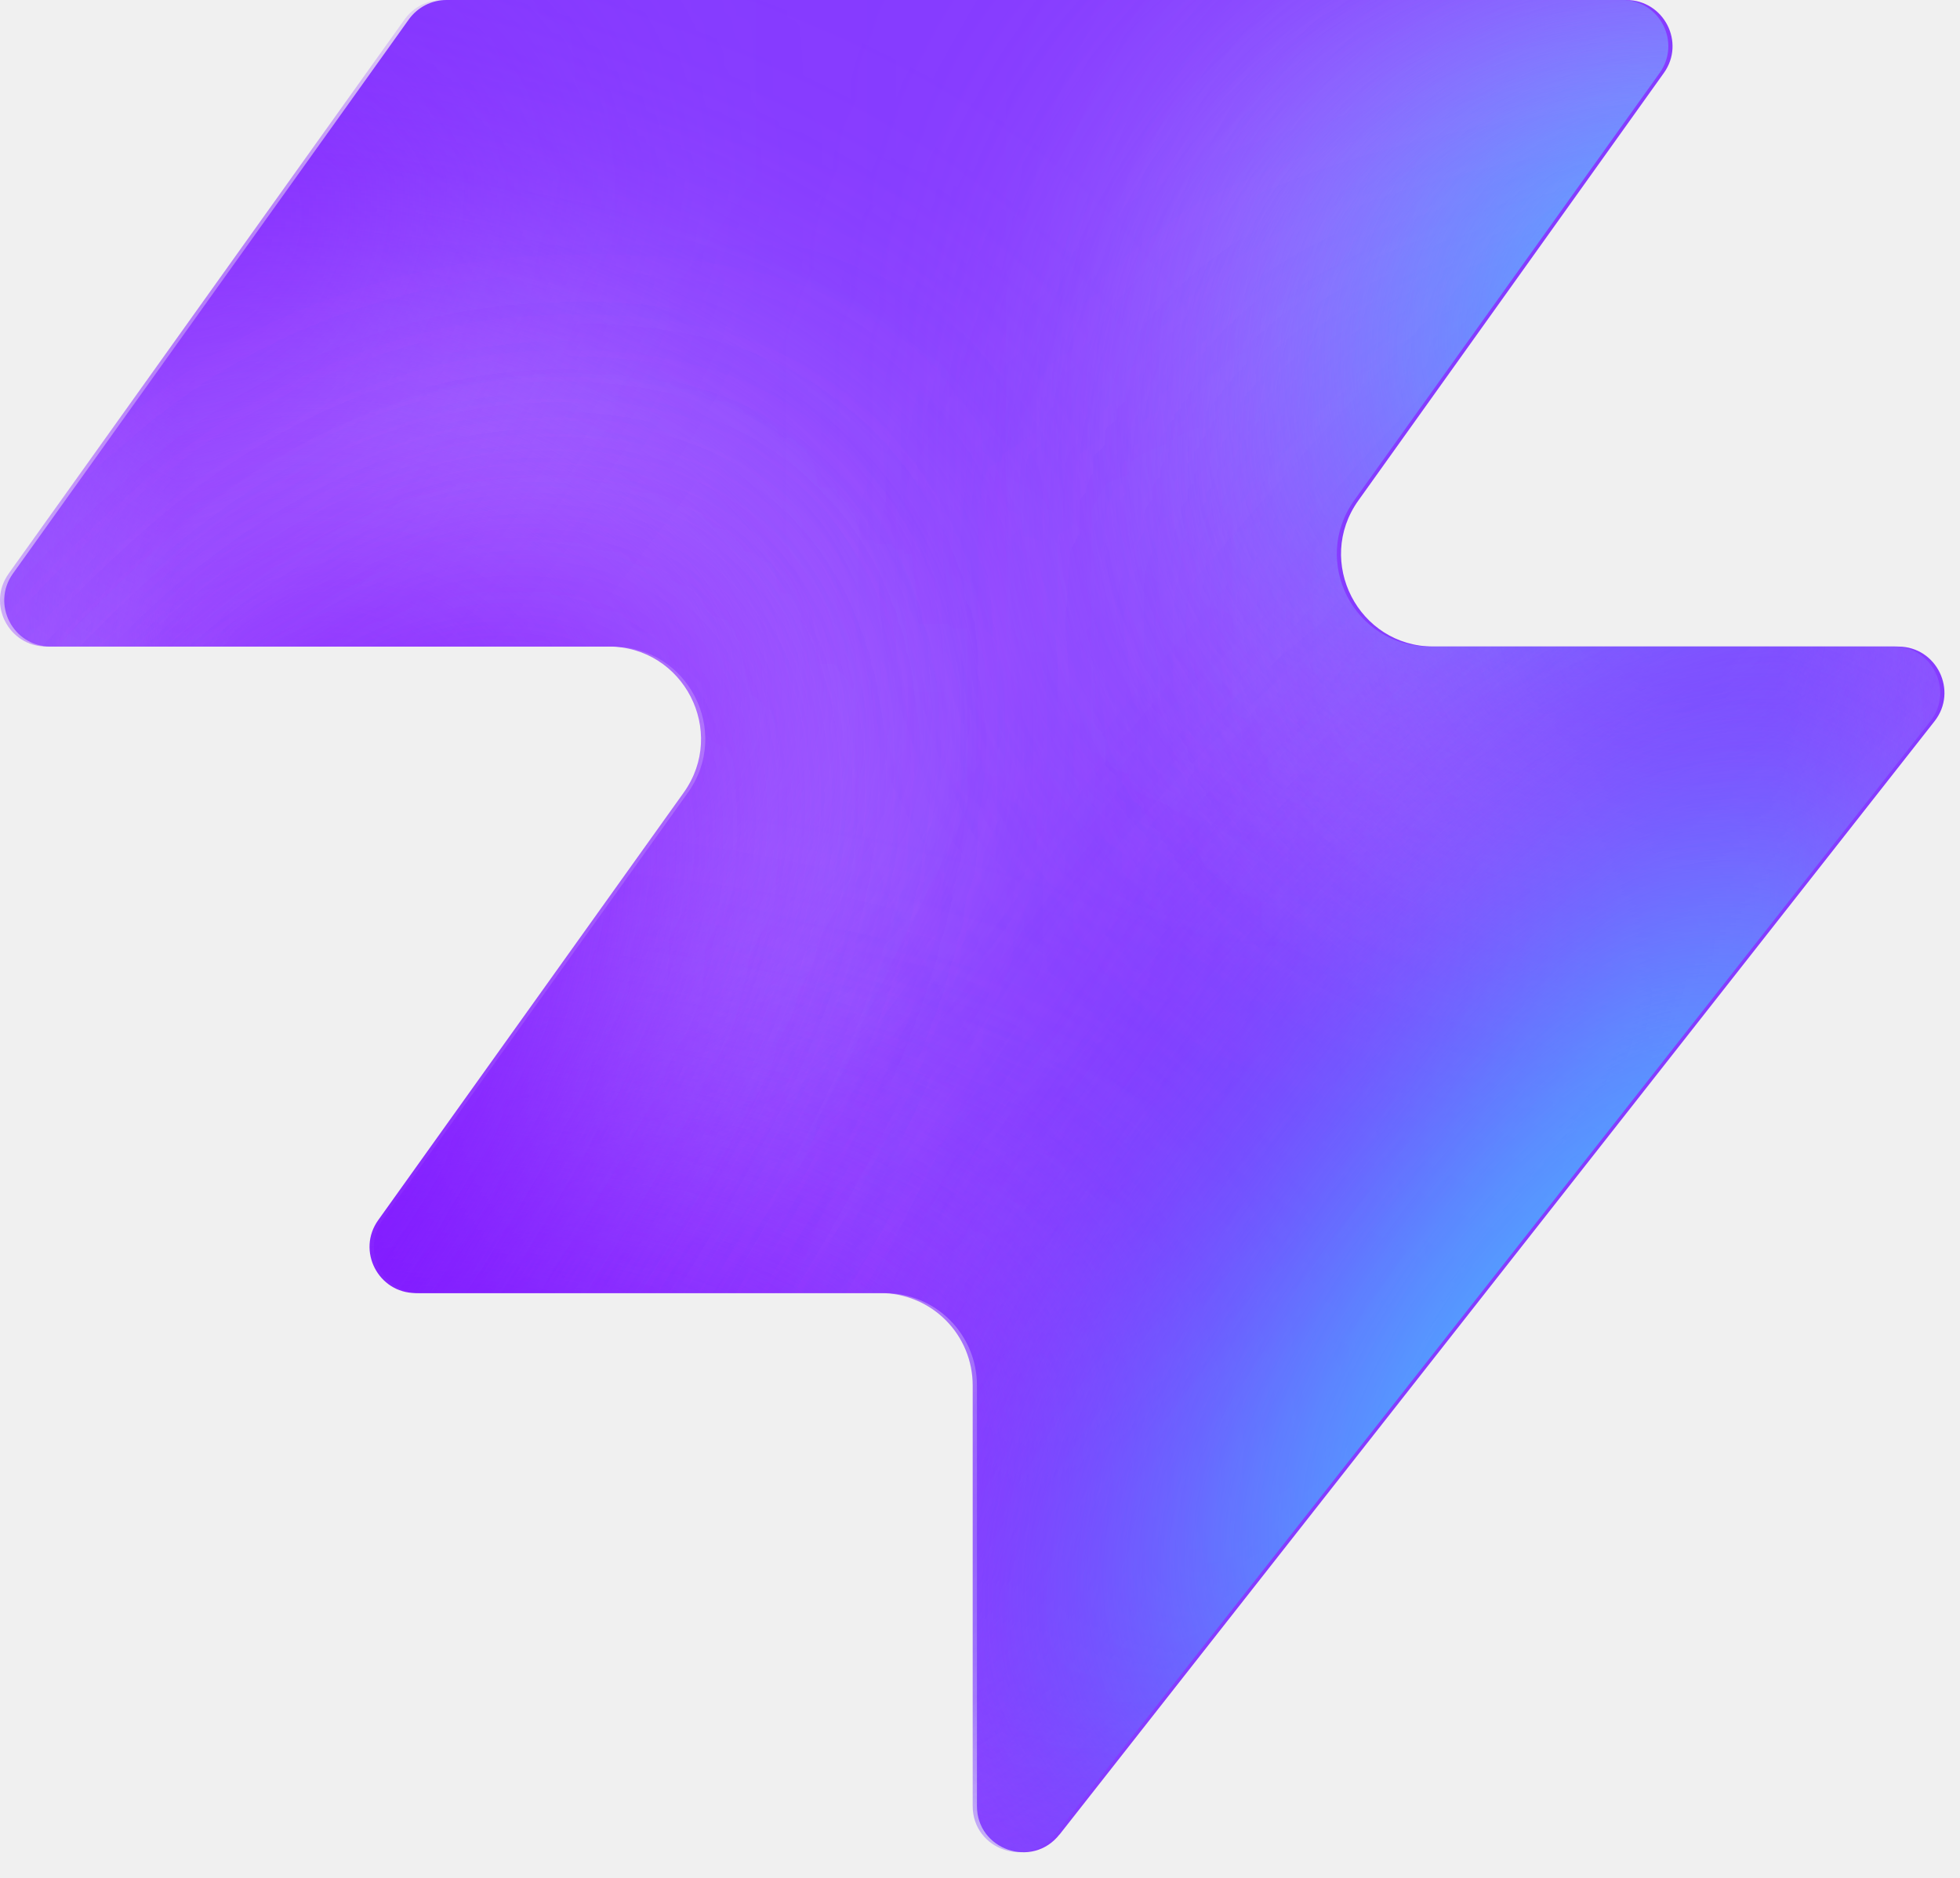
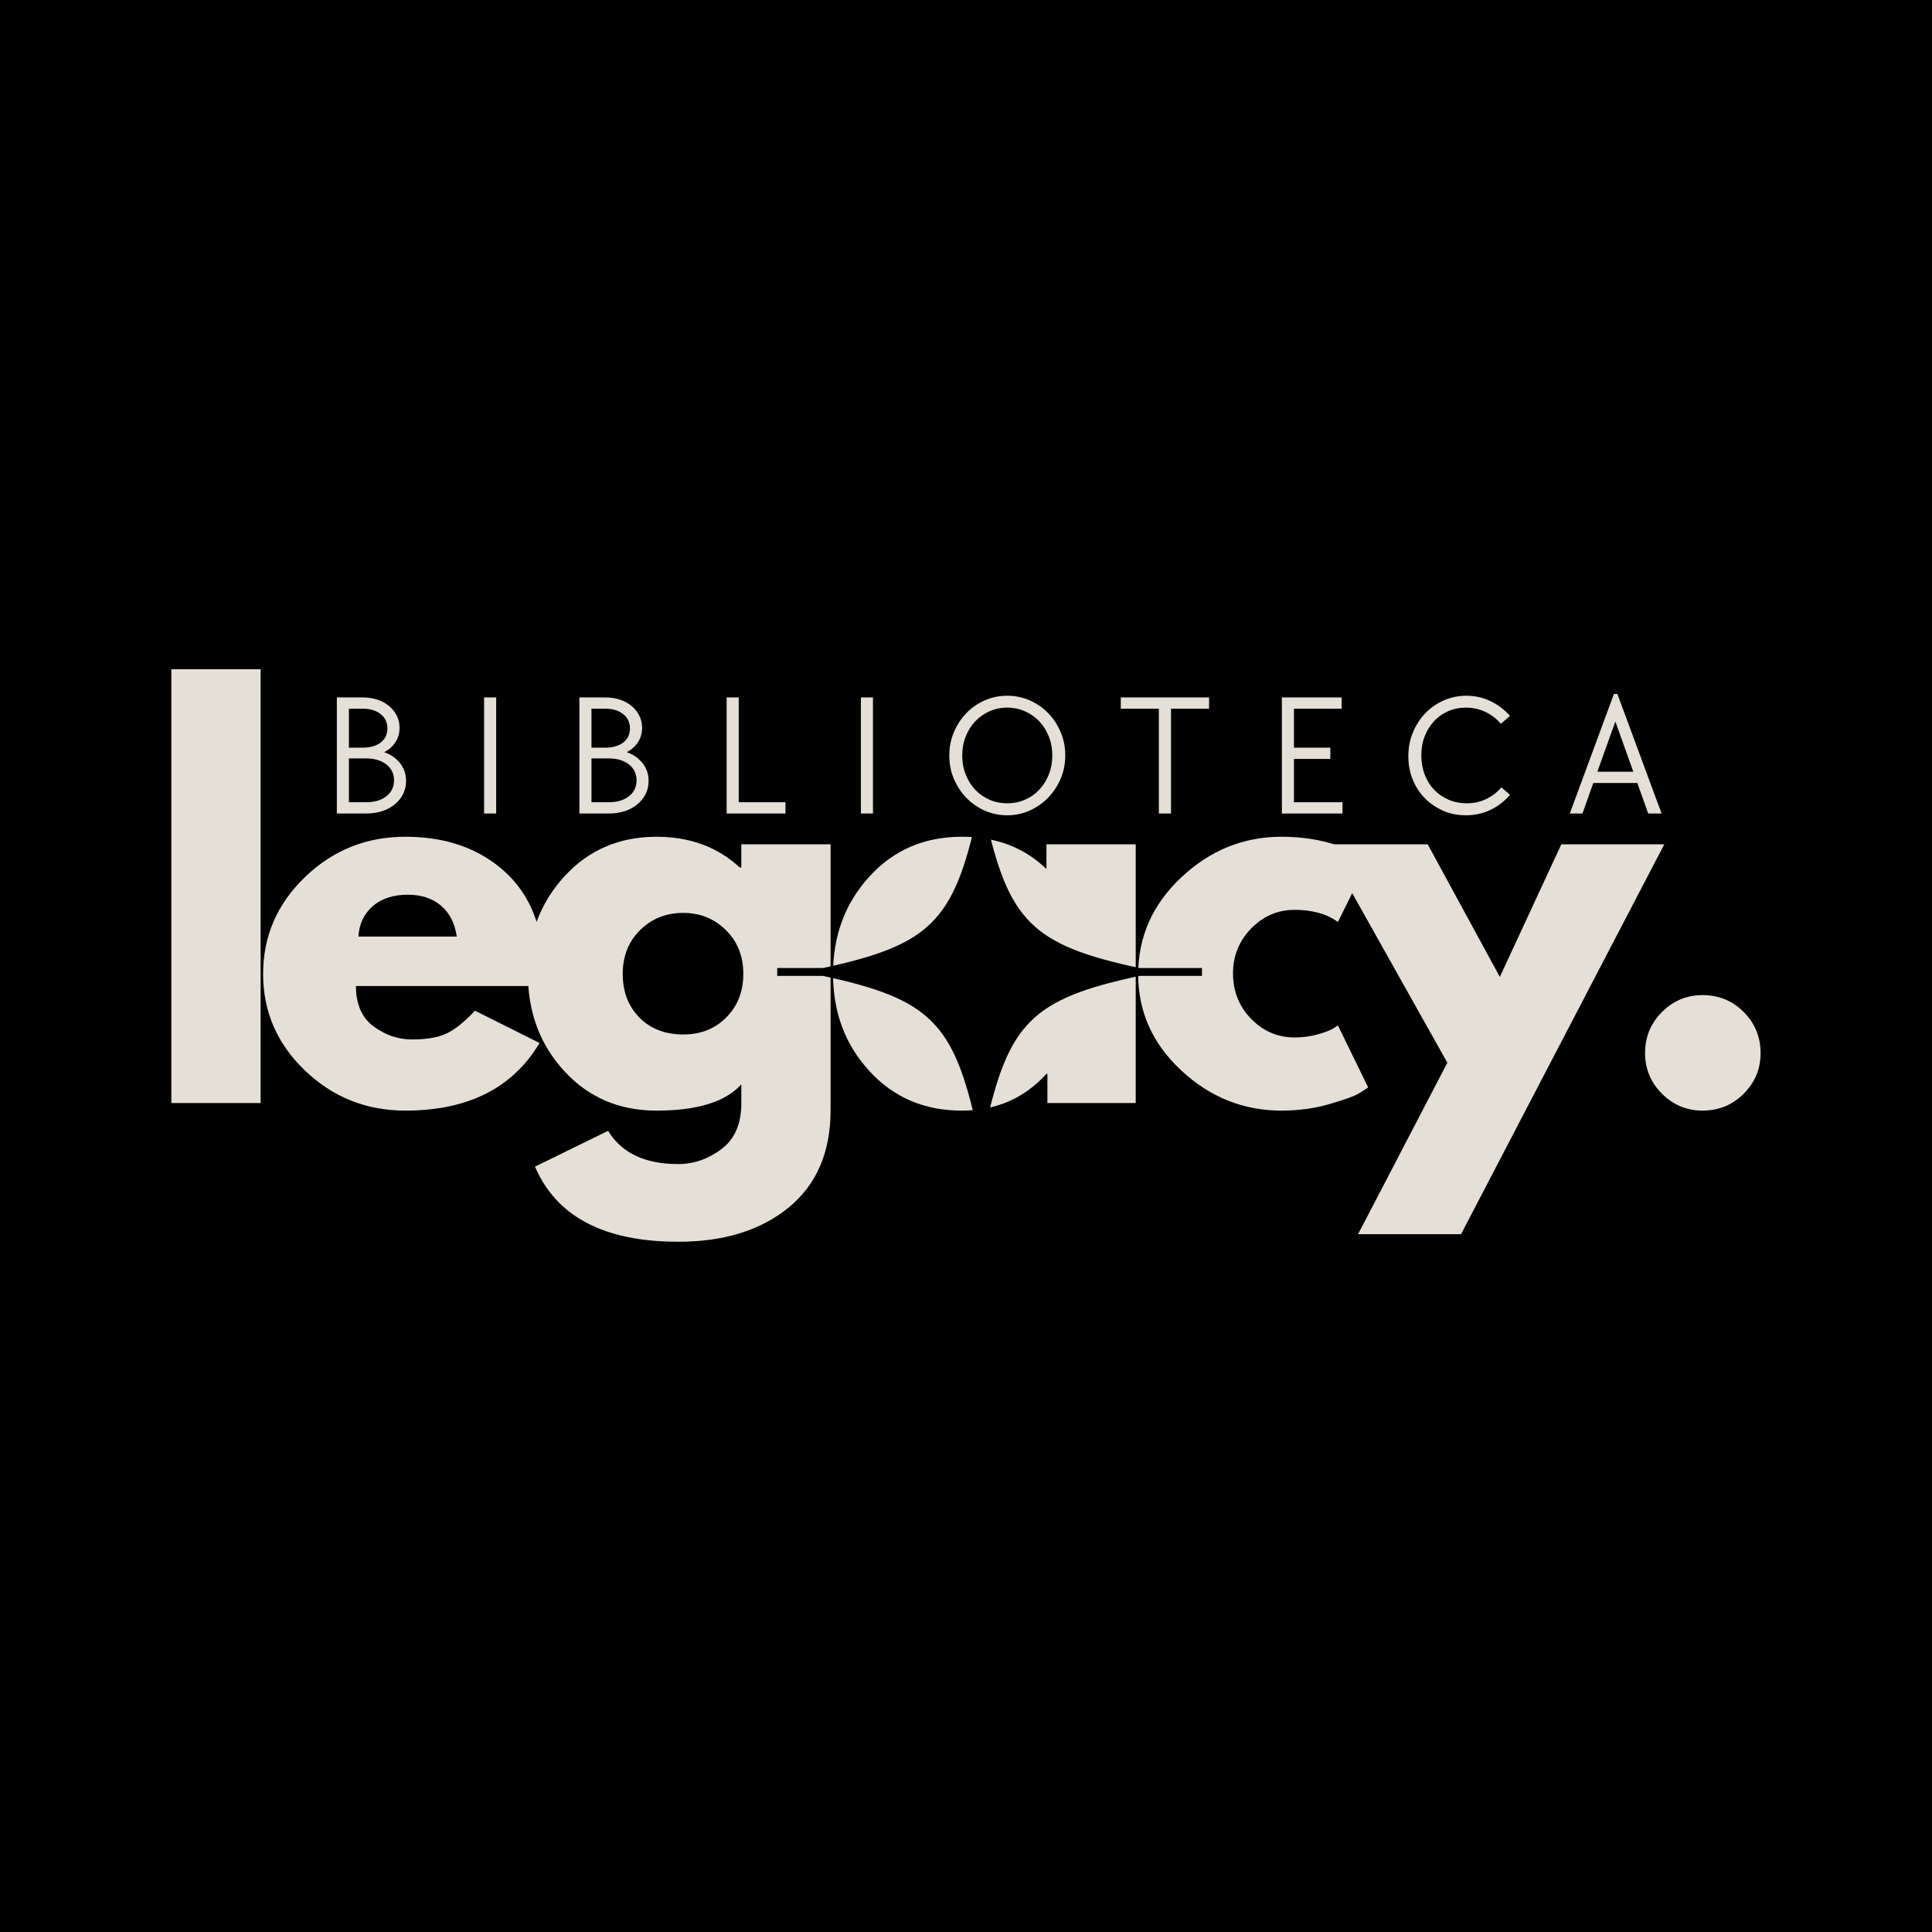
- <svg xmlns="http://www.w3.org/2000/svg" width="48" height="46" fill="none" viewBox="0 0 48 46">
-   <path fill="#863bff" d="M25.946 44.938c-.664.845-2.021.375-2.021-.698V33.937a2.26 2.26 0 0 0-2.262-2.262H10.287c-.92 0-1.456-1.04-.92-1.788l7.48-10.471c1.07-1.497 0-3.578-1.842-3.578H1.237c-.92 0-1.456-1.04-.92-1.788L10.013.474c.214-.297.556-.474.92-.474h28.894c.92 0 1.456 1.04.92 1.788l-7.48 10.471c-1.07 1.498 0 3.579 1.842 3.579h11.377c.943 0 1.473 1.088.89 1.83L25.947 44.94z" style="fill:#863bff;fill:color(display-p3 .525 .23 1);fill-opacity:1" />
-   <mask id="a" width="48" height="46" x="0" y="0" maskUnits="userSpaceOnUse" style="mask-type:alpha">
-     <path fill="#000" d="M25.842 44.938c-.664.844-2.021.375-2.021-.698V33.937a2.26 2.26 0 0 0-2.262-2.262H10.183c-.92 0-1.456-1.04-.92-1.788l7.48-10.471c1.07-1.498 0-3.579-1.842-3.579H1.133c-.92 0-1.456-1.04-.92-1.787L9.91.473c.214-.297.556-.474.92-.474h28.894c.92 0 1.456 1.04.92 1.788l-7.48 10.471c-1.07 1.498 0 3.578 1.842 3.578h11.377c.943 0 1.473 1.088.89 1.832L25.843 44.94z" style="fill:#000;fill-opacity:1" />
-   </mask>
-   <g mask="url(#a)">
-     <g filter="url(#b)">
-       <ellipse cx="5.508" cy="14.704" fill="#ede6ff" rx="5.508" ry="14.704" style="fill:#ede6ff;fill:color(display-p3 .927 .903 1);fill-opacity:1" transform="matrix(.00324 1 1 -.00324 -4.47 31.516)" />
-     </g>
-     <g filter="url(#c)">
-       <ellipse cx="10.399" cy="29.851" fill="#ede6ff" rx="10.399" ry="29.851" style="fill:#ede6ff;fill:color(display-p3 .927 .903 1);fill-opacity:1" transform="matrix(.00324 1 1 -.00324 -39.328 7.883)" />
-     </g>
-     <g filter="url(#d)">
-       <ellipse cx="5.508" cy="30.487" fill="#7e14ff" rx="5.508" ry="30.487" style="fill:#7e14ff;fill:color(display-p3 .492 .077 1);fill-opacity:1" transform="rotate(89.814 -25.913 -14.639)scale(1 -1)" />
-     </g>
-     <g filter="url(#e)">
-       <ellipse cx="5.508" cy="30.599" fill="#7e14ff" rx="5.508" ry="30.599" style="fill:#7e14ff;fill:color(display-p3 .492 .077 1);fill-opacity:1" transform="rotate(89.814 -32.644 -3.334)scale(1 -1)" />
-     </g>
-     <g filter="url(#f)">
-       <ellipse cx="5.508" cy="30.599" fill="#7e14ff" rx="5.508" ry="30.599" style="fill:#7e14ff;fill:color(display-p3 .492 .077 1);fill-opacity:1" transform="matrix(.00324 1 1 -.00324 -34.34 30.47)" />
-     </g>
-     <g filter="url(#g)">
-       <ellipse cx="14.072" cy="22.078" fill="#ede6ff" rx="14.072" ry="22.078" style="fill:#ede6ff;fill:color(display-p3 .927 .903 1);fill-opacity:1" transform="rotate(93.35 24.506 48.493)scale(-1 1)" />
-     </g>
-     <g filter="url(#h)">
-       <ellipse cx="3.47" cy="21.501" fill="#7e14ff" rx="3.47" ry="21.501" style="fill:#7e14ff;fill:color(display-p3 .492 .077 1);fill-opacity:1" transform="rotate(89.009 28.708 47.59)scale(-1 1)" />
-     </g>
-     <g filter="url(#i)">
-       <ellipse cx="3.47" cy="21.501" fill="#7e14ff" rx="3.47" ry="21.501" style="fill:#7e14ff;fill:color(display-p3 .492 .077 1);fill-opacity:1" transform="rotate(89.009 28.708 47.59)scale(-1 1)" />
-     </g>
-     <g filter="url(#j)">
-       <ellipse cx=".387" cy="8.972" fill="#7e14ff" rx="4.407" ry="29.108" style="fill:#7e14ff;fill:color(display-p3 .492 .077 1);fill-opacity:1" transform="rotate(39.51 .387 8.972)" />
-     </g>
-     <g filter="url(#k)">
-       <ellipse cx="47.523" cy="-6.092" fill="#7e14ff" rx="4.407" ry="29.108" style="fill:#7e14ff;fill:color(display-p3 .492 .077 1);fill-opacity:1" transform="rotate(37.892 47.523 -6.092)" />
-     </g>
-     <g filter="url(#l)">
-       <ellipse cx="41.412" cy="6.333" fill="#47bfff" rx="5.971" ry="9.665" style="fill:#47bfff;fill:color(display-p3 .28 .748 1);fill-opacity:1" transform="rotate(37.892 41.412 6.333)" />
-     </g>
-     <g filter="url(#m)">
-       <ellipse cx="-1.879" cy="38.332" fill="#7e14ff" rx="4.407" ry="29.108" style="fill:#7e14ff;fill:color(display-p3 .492 .077 1);fill-opacity:1" transform="rotate(37.892 -1.88 38.332)" />
-     </g>
-     <g filter="url(#n)">
-       <ellipse cx="-1.879" cy="38.332" fill="#7e14ff" rx="4.407" ry="29.108" style="fill:#7e14ff;fill:color(display-p3 .492 .077 1);fill-opacity:1" transform="rotate(37.892 -1.88 38.332)" />
-     </g>
-     <g filter="url(#o)">
-       <ellipse cx="35.651" cy="29.907" fill="#7e14ff" rx="4.407" ry="29.108" style="fill:#7e14ff;fill:color(display-p3 .492 .077 1);fill-opacity:1" transform="rotate(37.892 35.651 29.907)" />
-     </g>
-     <g filter="url(#p)">
-       <ellipse cx="38.418" cy="32.4" fill="#47bfff" rx="5.971" ry="15.297" style="fill:#47bfff;fill:color(display-p3 .28 .748 1);fill-opacity:1" transform="rotate(37.892 38.418 32.4)" />
+ <svg xmlns="http://www.w3.org/2000/svg" width="500" zoomAndPan="magnify" viewBox="0 0 375 375" height="500" preserveAspectRatio="xMidYMid meet" version="1.0">
+   <defs>
+     <g />
+     <clipPath id="e8f054532f">
+       <path d="M 123.844 20.43 L 206.309 20.43 L 206.309 104.668 L 123.844 104.668 Z M 123.844 20.43 " clip-rule="nonzero" />
+     </clipPath>
+     <clipPath id="1404ec58e6">
+       <rect x="0" width="316" y="0" height="123" />
+     </clipPath>
+   </defs>
+   <rect x="-37.5" width="450" fill="#ffffff" y="-37.5" height="450" fill-opacity="1" />
+   <rect x="-37.5" width="450" fill="#000000" y="-37.5" height="450" fill-opacity="1" />
+   <g transform="matrix(1, 0, 0, 1, 27, 126)">
+     <g clip-path="url(#1404ec58e6)">
+       <g fill="#e4e0d7" fill-opacity="1">
+         <g transform="translate(0.382351, 88.10101)">
+           <g>
+             <path d="M 5.875 0 L 5.875 -84.203 L 23.203 -84.203 L 23.203 0 Z M 5.875 0 " />
+           </g>
+         </g>
+       </g>
+       <g fill="#e4e0d7" fill-opacity="1">
+         <g transform="translate(21.82097, 88.10101)">
+           <g>
+             <path d="M 56.688 -22.719 L 20.266 -22.719 C 20.266 -19.188 21.406 -16.57 23.688 -14.875 C 25.977 -13.188 28.461 -12.344 31.141 -12.344 C 33.941 -12.344 36.156 -12.719 37.781 -13.469 C 39.414 -14.219 41.281 -15.703 43.375 -17.922 L 55.906 -11.656 C 50.688 -2.906 42.004 1.469 29.859 1.469 C 22.285 1.469 15.789 -1.125 10.375 -6.312 C 4.957 -11.5 2.25 -17.75 2.25 -25.062 C 2.25 -32.375 4.957 -38.641 10.375 -43.859 C 15.789 -49.078 22.285 -51.688 29.859 -51.688 C 37.828 -51.688 44.305 -49.383 49.297 -44.781 C 54.285 -40.188 56.781 -33.613 56.781 -25.062 C 56.781 -23.883 56.75 -23.102 56.688 -22.719 Z M 20.75 -32.312 L 39.844 -32.312 C 39.457 -34.914 38.43 -36.922 36.766 -38.328 C 35.098 -39.734 32.957 -40.438 30.344 -40.438 C 27.477 -40.438 25.195 -39.688 23.5 -38.188 C 21.801 -36.688 20.883 -34.727 20.75 -32.312 Z M 20.75 -32.312 " />
+           </g>
+         </g>
+       </g>
+       <g fill="#e4e0d7" fill-opacity="1">
+         <g transform="translate(73.21614, 88.10101)">
+           <g>
+             <path d="M 3.625 12.344 L 17.812 5.391 C 20.426 9.691 24.961 11.844 31.422 11.844 C 34.43 11.844 37.223 10.879 39.797 8.953 C 42.379 7.023 43.672 4.07 43.672 0.094 L 43.672 -3.625 C 40.598 -0.227 35.113 1.469 27.219 1.469 C 19.969 1.469 13.992 -1.094 9.297 -6.219 C 4.598 -11.344 2.25 -17.625 2.25 -25.062 C 2.25 -32.5 4.598 -38.797 9.297 -43.953 C 13.992 -49.109 19.969 -51.688 27.219 -51.688 C 33.676 -51.688 39.062 -49.695 43.375 -45.719 L 43.672 -45.719 L 43.672 -50.219 L 61 -50.219 L 61 1.375 C 61 9.531 58.289 15.828 52.875 20.266 C 47.457 24.703 40.305 26.922 31.422 26.922 C 17.066 26.922 7.801 22.062 3.625 12.344 Z M 24.031 -33.578 C 21.781 -31.359 20.656 -28.52 20.656 -25.062 C 20.656 -21.602 21.734 -18.781 23.891 -16.594 C 26.047 -14.406 28.883 -13.312 32.406 -13.312 C 35.801 -13.312 38.594 -14.422 40.781 -16.641 C 42.969 -18.859 44.062 -21.664 44.062 -25.062 C 44.062 -28.52 42.93 -31.359 40.672 -33.578 C 38.422 -35.797 35.664 -36.906 32.406 -36.906 C 29.07 -36.906 26.281 -35.797 24.031 -33.578 Z M 24.031 -33.578 " />
+           </g>
+         </g>
+       </g>
+       <g fill="#e4e0d7" fill-opacity="1">
+         <g transform="translate(132.4431, 88.10101)">
+           <g>
+             <path d="M 9.297 -6.219 C 4.598 -11.344 2.25 -17.625 2.25 -25.062 C 2.25 -32.5 4.598 -38.797 9.297 -43.953 C 13.992 -49.109 19.969 -51.688 27.219 -51.688 C 33.875 -51.688 39.359 -49.598 43.672 -45.422 L 43.672 -50.219 L 61 -50.219 L 61 0 L 43.859 0 L 43.859 -5.672 L 43.672 -5.672 C 39.359 -0.91 33.875 1.469 27.219 1.469 C 19.969 1.469 13.992 -1.094 9.297 -6.219 Z M 24.031 -33.578 C 21.781 -31.359 20.656 -28.52 20.656 -25.062 C 20.656 -21.602 21.734 -18.781 23.891 -16.594 C 26.047 -14.406 28.883 -13.312 32.406 -13.312 C 35.801 -13.312 38.594 -14.422 40.781 -16.641 C 42.969 -18.859 44.062 -21.664 44.062 -25.062 C 44.062 -28.52 42.93 -31.359 40.672 -33.578 C 38.422 -35.797 35.664 -36.906 32.406 -36.906 C 29.07 -36.906 26.281 -35.797 24.031 -33.578 Z M 24.031 -33.578 " />
+           </g>
+         </g>
+       </g>
+       <g fill="#e4e0d7" fill-opacity="1">
+         <g transform="translate(191.67, 88.10101)">
+           <g>
+             <path d="M 32.609 -37.5 C 29.336 -37.5 26.523 -36.289 24.172 -33.875 C 21.828 -31.457 20.656 -28.551 20.656 -25.156 C 20.656 -21.695 21.828 -18.758 24.172 -16.344 C 26.523 -13.938 29.336 -12.734 32.609 -12.734 C 34.172 -12.734 35.648 -12.926 37.047 -13.312 C 38.453 -13.707 39.484 -14.098 40.141 -14.484 L 41.016 -15.078 L 46.891 -3.031 C 46.441 -2.707 45.805 -2.301 44.984 -1.812 C 44.172 -1.32 42.312 -0.656 39.406 0.188 C 36.5 1.039 33.383 1.469 30.062 1.469 C 22.688 1.469 16.207 -1.125 10.625 -6.312 C 5.039 -11.5 2.25 -17.719 2.25 -24.969 C 2.25 -32.281 5.039 -38.562 10.625 -43.812 C 16.207 -49.062 22.688 -51.688 30.062 -51.688 C 33.383 -51.688 36.445 -51.297 39.25 -50.516 C 42.062 -49.734 44.055 -48.953 45.234 -48.172 L 46.891 -47 L 41.016 -35.141 C 38.867 -36.711 36.066 -37.5 32.609 -37.5 Z M 32.609 -37.5 " />
+           </g>
+         </g>
+       </g>
+       <g fill="#e4e0d7" fill-opacity="1">
+         <g transform="translate(232.1007, 88.10101)">
+           <g>
+             <path d="M 43.953 -50.219 L 63.938 -50.219 L 24.484 25.453 L 4.5 25.453 L 21.828 -7.828 L -1.953 -50.219 L 18.016 -50.219 L 32.016 -24.484 Z M 43.953 -50.219 " />
+           </g>
+         </g>
+       </g>
+       <g fill="#e4e0d7" fill-opacity="1">
+         <g transform="translate(286.4328, 88.10101)">
+           <g>
+             <path d="M 17.031 -20.953 C 20.164 -20.953 22.828 -19.859 25.016 -17.672 C 27.203 -15.484 28.297 -12.82 28.297 -9.688 C 28.297 -6.625 27.203 -4 25.016 -1.812 C 22.828 0.375 20.164 1.469 17.031 1.469 C 13.969 1.469 11.344 0.375 9.156 -1.812 C 6.969 -4 5.875 -6.625 5.875 -9.688 C 5.875 -12.82 6.969 -15.484 9.156 -17.672 C 11.344 -19.859 13.969 -20.953 17.031 -20.953 Z M 17.031 -20.953 " />
+           </g>
+         </g>
+       </g>
+       <g clip-path="url(#e8f054532f)">
+         <path fill="#000000" d="M 206.297 61.895 L 194.137 61.895 C 173.32 57.414 168.691 52.793 164.188 32.055 L 164.188 20.434 L 162.652 20.434 L 162.652 32.18 C 158.156 52.809 153.504 57.422 132.73 61.895 L 123.859 61.895 L 123.859 63.422 L 132.73 63.422 C 153.504 67.895 158.156 72.504 162.652 93.137 L 162.652 104.668 L 164.188 104.668 L 164.188 93.262 C 168.691 72.523 173.32 67.902 194.137 63.422 L 206.297 63.422 Z M 206.297 61.895 " fill-opacity="1" fill-rule="nonzero" />
+       </g>
    </g>
  </g>
-   <defs>
-     <filter id="b" width="60.045" height="41.654" x="-19.77" y="16.149" color-interpolation-filters="sRGB" filterUnits="userSpaceOnUse">
-       <feFlood flood-opacity="0" result="BackgroundImageFix" />
-       <feBlend in="SourceGraphic" in2="BackgroundImageFix" result="shape" />
-       <feGaussianBlur result="effect1_foregroundBlur_2002_17158" stdDeviation="7.659" />
-     </filter>
-     <filter id="c" width="90.34" height="51.437" x="-54.613" y="-7.533" color-interpolation-filters="sRGB" filterUnits="userSpaceOnUse">
-       <feFlood flood-opacity="0" result="BackgroundImageFix" />
-       <feBlend in="SourceGraphic" in2="BackgroundImageFix" result="shape" />
-       <feGaussianBlur result="effect1_foregroundBlur_2002_17158" stdDeviation="7.659" />
-     </filter>
-     <filter id="d" width="79.355" height="29.4" x="-49.64" y="2.03" color-interpolation-filters="sRGB" filterUnits="userSpaceOnUse">
-       <feFlood flood-opacity="0" result="BackgroundImageFix" />
-       <feBlend in="SourceGraphic" in2="BackgroundImageFix" result="shape" />
-       <feGaussianBlur result="effect1_foregroundBlur_2002_17158" stdDeviation="4.596" />
-     </filter>
-     <filter id="e" width="79.579" height="29.4" x="-45.045" y="20.029" color-interpolation-filters="sRGB" filterUnits="userSpaceOnUse">
-       <feFlood flood-opacity="0" result="BackgroundImageFix" />
-       <feBlend in="SourceGraphic" in2="BackgroundImageFix" result="shape" />
-       <feGaussianBlur result="effect1_foregroundBlur_2002_17158" stdDeviation="4.596" />
-     </filter>
-     <filter id="f" width="79.579" height="29.4" x="-43.513" y="21.178" color-interpolation-filters="sRGB" filterUnits="userSpaceOnUse">
-       <feFlood flood-opacity="0" result="BackgroundImageFix" />
-       <feBlend in="SourceGraphic" in2="BackgroundImageFix" result="shape" />
-       <feGaussianBlur result="effect1_foregroundBlur_2002_17158" stdDeviation="4.596" />
-     </filter>
-     <filter id="g" width="74.749" height="58.852" x="15.756" y="-17.901" color-interpolation-filters="sRGB" filterUnits="userSpaceOnUse">
-       <feFlood flood-opacity="0" result="BackgroundImageFix" />
-       <feBlend in="SourceGraphic" in2="BackgroundImageFix" result="shape" />
-       <feGaussianBlur result="effect1_foregroundBlur_2002_17158" stdDeviation="7.659" />
-     </filter>
-     <filter id="h" width="61.377" height="25.362" x="23.548" y="2.284" color-interpolation-filters="sRGB" filterUnits="userSpaceOnUse">
-       <feFlood flood-opacity="0" result="BackgroundImageFix" />
-       <feBlend in="SourceGraphic" in2="BackgroundImageFix" result="shape" />
-       <feGaussianBlur result="effect1_foregroundBlur_2002_17158" stdDeviation="4.596" />
-     </filter>
-     <filter id="i" width="61.377" height="25.362" x="23.548" y="2.284" color-interpolation-filters="sRGB" filterUnits="userSpaceOnUse">
-       <feFlood flood-opacity="0" result="BackgroundImageFix" />
-       <feBlend in="SourceGraphic" in2="BackgroundImageFix" result="shape" />
-       <feGaussianBlur result="effect1_foregroundBlur_2002_17158" stdDeviation="4.596" />
-     </filter>
-     <filter id="j" width="56.045" height="63.649" x="-27.636" y="-22.853" color-interpolation-filters="sRGB" filterUnits="userSpaceOnUse">
-       <feFlood flood-opacity="0" result="BackgroundImageFix" />
-       <feBlend in="SourceGraphic" in2="BackgroundImageFix" result="shape" />
-       <feGaussianBlur result="effect1_foregroundBlur_2002_17158" stdDeviation="4.596" />
-     </filter>
-     <filter id="k" width="54.814" height="64.646" x="20.116" y="-38.415" color-interpolation-filters="sRGB" filterUnits="userSpaceOnUse">
-       <feFlood flood-opacity="0" result="BackgroundImageFix" />
-       <feBlend in="SourceGraphic" in2="BackgroundImageFix" result="shape" />
-       <feGaussianBlur result="effect1_foregroundBlur_2002_17158" stdDeviation="4.596" />
-     </filter>
-     <filter id="l" width="33.541" height="35.313" x="24.641" y="-11.323" color-interpolation-filters="sRGB" filterUnits="userSpaceOnUse">
-       <feFlood flood-opacity="0" result="BackgroundImageFix" />
-       <feBlend in="SourceGraphic" in2="BackgroundImageFix" result="shape" />
-       <feGaussianBlur result="effect1_foregroundBlur_2002_17158" stdDeviation="4.596" />
-     </filter>
-     <filter id="m" width="54.814" height="64.646" x="-29.286" y="6.009" color-interpolation-filters="sRGB" filterUnits="userSpaceOnUse">
-       <feFlood flood-opacity="0" result="BackgroundImageFix" />
-       <feBlend in="SourceGraphic" in2="BackgroundImageFix" result="shape" />
-       <feGaussianBlur result="effect1_foregroundBlur_2002_17158" stdDeviation="4.596" />
-     </filter>
-     <filter id="n" width="54.814" height="64.646" x="-29.286" y="6.009" color-interpolation-filters="sRGB" filterUnits="userSpaceOnUse">
-       <feFlood flood-opacity="0" result="BackgroundImageFix" />
-       <feBlend in="SourceGraphic" in2="BackgroundImageFix" result="shape" />
-       <feGaussianBlur result="effect1_foregroundBlur_2002_17158" stdDeviation="4.596" />
-     </filter>
-     <filter id="o" width="54.814" height="64.646" x="8.244" y="-2.416" color-interpolation-filters="sRGB" filterUnits="userSpaceOnUse">
-       <feFlood flood-opacity="0" result="BackgroundImageFix" />
-       <feBlend in="SourceGraphic" in2="BackgroundImageFix" result="shape" />
-       <feGaussianBlur result="effect1_foregroundBlur_2002_17158" stdDeviation="4.596" />
-     </filter>
-     <filter id="p" width="39.409" height="43.623" x="18.713" y="10.588" color-interpolation-filters="sRGB" filterUnits="userSpaceOnUse">
-       <feFlood flood-opacity="0" result="BackgroundImageFix" />
-       <feBlend in="SourceGraphic" in2="BackgroundImageFix" result="shape" />
-       <feGaussianBlur result="effect1_foregroundBlur_2002_17158" stdDeviation="4.596" />
-     </filter>
-   </defs>
+   <g fill="#e4e0d7" fill-opacity="1">
+     <g transform="translate(62.35064, 157.9015)">
+       <g>
+         <path d="M 3.031 -22.531 L 8.062 -22.531 C 9.094 -22.531 10.047 -22.383 10.922 -22.094 C 11.797 -21.801 12.547 -21.391 13.172 -20.859 C 13.805 -20.336 14.301 -19.719 14.656 -19 C 15.02 -18.281 15.203 -17.492 15.203 -16.641 C 15.203 -15.609 14.941 -14.688 14.422 -13.875 C 13.91 -13.07 13.18 -12.414 12.234 -11.906 C 13.535 -11.438 14.566 -10.711 15.328 -9.734 C 16.086 -8.754 16.469 -7.617 16.469 -6.328 C 16.469 -5.398 16.273 -4.555 15.891 -3.797 C 15.516 -3.035 14.984 -2.367 14.297 -1.797 C 13.617 -1.223 12.801 -0.781 11.844 -0.469 C 10.895 -0.156 9.863 0 8.75 0 L 3.031 0 Z M 8.75 -2.188 C 10.352 -2.188 11.648 -2.57 12.641 -3.344 C 13.629 -4.113 14.125 -5.148 14.125 -6.453 C 14.125 -7.734 13.629 -8.758 12.641 -9.531 C 11.648 -10.301 10.352 -10.688 8.75 -10.688 L 5.375 -10.688 L 5.375 -2.188 Z M 8.062 -12.781 C 9.52 -12.781 10.68 -13.113 11.547 -13.781 C 12.41 -14.457 12.844 -15.367 12.844 -16.516 C 12.844 -17.68 12.406 -18.609 11.531 -19.297 C 10.656 -19.992 9.5 -20.344 8.062 -20.344 L 5.375 -20.344 L 5.375 -12.781 Z M 8.062 -12.781 " />
+       </g>
+     </g>
+   </g>
+   <g fill="#e4e0d7" fill-opacity="1">
+     <g transform="translate(90.93241, 157.9015)">
+       <g>
+         <path d="M 3.031 -22.531 L 5.375 -22.531 L 5.375 0 L 3.031 0 Z M 3.031 -22.531 " />
+       </g>
+     </g>
+   </g>
+   <g fill="#e4e0d7" fill-opacity="1">
+     <g transform="translate(109.4278, 157.9015)">
+       <g>
+         <path d="M 3.031 -22.531 L 8.062 -22.531 C 9.094 -22.531 10.047 -22.383 10.922 -22.094 C 11.797 -21.801 12.547 -21.391 13.172 -20.859 C 13.805 -20.336 14.301 -19.719 14.656 -19 C 15.02 -18.281 15.203 -17.492 15.203 -16.641 C 15.203 -15.609 14.941 -14.688 14.422 -13.875 C 13.91 -13.07 13.18 -12.414 12.234 -11.906 C 13.535 -11.438 14.566 -10.711 15.328 -9.734 C 16.086 -8.754 16.469 -7.617 16.469 -6.328 C 16.469 -5.398 16.273 -4.555 15.891 -3.797 C 15.516 -3.035 14.984 -2.367 14.297 -1.797 C 13.617 -1.223 12.801 -0.781 11.844 -0.469 C 10.895 -0.156 9.863 0 8.75 0 L 3.031 0 Z M 8.75 -2.188 C 10.352 -2.188 11.648 -2.57 12.641 -3.344 C 13.629 -4.113 14.125 -5.148 14.125 -6.453 C 14.125 -7.734 13.629 -8.758 12.641 -9.531 C 11.648 -10.301 10.352 -10.688 8.75 -10.688 L 5.375 -10.688 L 5.375 -2.188 Z M 8.062 -12.781 C 9.52 -12.781 10.68 -13.113 11.547 -13.781 C 12.41 -14.457 12.844 -15.367 12.844 -16.516 C 12.844 -17.68 12.406 -18.609 11.531 -19.297 C 10.656 -19.992 9.5 -20.344 8.062 -20.344 L 5.375 -20.344 L 5.375 -12.781 Z M 8.062 -12.781 " />
+       </g>
+     </g>
+   </g>
+   <g fill="#e4e0d7" fill-opacity="1">
+     <g transform="translate(138.0096, 157.9015)">
+       <g>
+         <path d="M 3.031 -22.531 L 5.375 -22.531 L 5.375 -2.188 L 14.453 -2.188 L 14.453 0 L 3.031 0 Z M 3.031 -22.531 " />
+       </g>
+     </g>
+   </g>
+   <g fill="#e4e0d7" fill-opacity="1">
+     <g transform="translate(164.0698, 157.9015)">
+       <g>
+         <path d="M 3.031 -22.531 L 5.375 -22.531 L 5.375 0 L 3.031 0 Z M 3.031 -22.531 " />
+       </g>
+     </g>
+   </g>
+   <g fill="#e4e0d7" fill-opacity="1">
+     <g transform="translate(182.5652, 157.9015)">
+       <g>
+         <path d="M 12.953 0.344 C 11.398 0.344 9.938 0.039 8.562 -0.562 C 7.195 -1.176 6.004 -2.008 4.984 -3.062 C 3.973 -4.113 3.172 -5.336 2.578 -6.734 C 1.984 -8.141 1.688 -9.648 1.688 -11.266 C 1.688 -12.859 1.984 -14.359 2.578 -15.766 C 3.172 -17.18 3.973 -18.414 4.984 -19.469 C 6.004 -20.52 7.195 -21.348 8.562 -21.953 C 9.938 -22.555 11.398 -22.859 12.953 -22.859 C 14.492 -22.859 15.945 -22.555 17.312 -21.953 C 18.688 -21.348 19.879 -20.52 20.891 -19.469 C 21.91 -18.414 22.719 -17.188 23.312 -15.781 C 23.906 -14.383 24.203 -12.879 24.203 -11.266 C 24.203 -9.672 23.906 -8.172 23.312 -6.766 C 22.719 -5.367 21.91 -4.145 20.891 -3.094 C 19.879 -2.039 18.688 -1.203 17.312 -0.578 C 15.945 0.035 14.492 0.344 12.953 0.344 Z M 12.953 -1.984 C 14.18 -1.984 15.332 -2.219 16.406 -2.688 C 17.477 -3.156 18.398 -3.805 19.172 -4.641 C 19.953 -5.473 20.566 -6.453 21.016 -7.578 C 21.461 -8.711 21.688 -9.941 21.688 -11.266 C 21.688 -12.586 21.461 -13.812 21.016 -14.938 C 20.566 -16.07 19.953 -17.051 19.172 -17.875 C 18.398 -18.707 17.477 -19.359 16.406 -19.828 C 15.332 -20.305 14.18 -20.547 12.953 -20.547 C 11.691 -20.547 10.531 -20.305 9.469 -19.828 C 8.406 -19.359 7.484 -18.707 6.703 -17.875 C 5.93 -17.051 5.32 -16.07 4.875 -14.938 C 4.426 -13.812 4.203 -12.586 4.203 -11.266 C 4.203 -9.941 4.426 -8.711 4.875 -7.578 C 5.32 -6.453 5.93 -5.473 6.703 -4.641 C 7.484 -3.805 8.406 -3.156 9.469 -2.688 C 10.531 -2.219 11.691 -1.984 12.953 -1.984 Z M 12.953 -1.984 " />
+       </g>
+     </g>
+   </g>
+   <g fill="#e4e0d7" fill-opacity="1">
+     <g transform="translate(216.5258, 157.9015)">
+       <g>
+         <path d="M 8.406 -20.344 L 1.016 -20.344 L 1.016 -22.531 L 18.156 -22.531 L 18.156 -20.344 L 10.766 -20.344 L 10.766 0 L 8.406 0 Z M 8.406 -20.344 " />
+       </g>
+     </g>
+   </g>
+   <g fill="#e4e0d7" fill-opacity="1">
+     <g transform="translate(245.78, 157.9015)">
+       <g>
+         <path d="M 3.031 -22.531 L 14.625 -22.531 L 14.625 -20.344 L 5.375 -20.344 L 5.375 -12.781 L 12.438 -12.781 L 12.438 -10.594 L 5.375 -10.594 L 5.375 -2.188 L 14.797 -2.188 L 14.797 0 L 3.031 0 Z M 3.031 -22.531 " />
+       </g>
+     </g>
+   </g>
+   <g fill="#e4e0d7" fill-opacity="1">
+     <g transform="translate(271.6718, 157.9015)">
+       <g>
+         <path d="M 12.844 0.344 C 11.25 0.344 9.773 0.047 8.422 -0.547 C 7.066 -1.148 5.891 -1.957 4.891 -2.969 C 3.891 -3.988 3.102 -5.195 2.531 -6.594 C 1.969 -8 1.688 -9.508 1.688 -11.125 C 1.688 -12.789 1.984 -14.332 2.578 -15.75 C 3.172 -17.176 3.973 -18.414 4.984 -19.469 C 6.004 -20.52 7.195 -21.348 8.562 -21.953 C 9.938 -22.555 11.398 -22.859 12.953 -22.859 C 14.629 -22.859 16.195 -22.504 17.656 -21.797 C 19.113 -21.098 20.367 -20.145 21.422 -18.938 L 19.641 -17.422 C 18.766 -18.43 17.754 -19.203 16.609 -19.734 C 15.461 -20.273 14.219 -20.547 12.875 -20.547 C 11.625 -20.547 10.469 -20.316 9.406 -19.859 C 8.352 -19.398 7.441 -18.754 6.672 -17.922 C 5.898 -17.086 5.297 -16.109 4.859 -14.984 C 4.422 -13.867 4.203 -12.641 4.203 -11.297 C 4.203 -9.953 4.422 -8.707 4.859 -7.562 C 5.297 -6.414 5.906 -5.43 6.688 -4.609 C 7.477 -3.797 8.41 -3.156 9.484 -2.688 C 10.555 -2.219 11.734 -1.984 13.016 -1.984 C 14.422 -1.984 15.695 -2.266 16.844 -2.828 C 17.988 -3.391 18.953 -4.141 19.734 -5.078 L 21.422 -3.625 C 20.367 -2.395 19.113 -1.426 17.656 -0.719 C 16.195 -0.008 14.594 0.344 12.844 0.344 Z M 12.844 0.344 " />
+       </g>
+     </g>
+   </g>
+   <g fill="#e4e0d7" fill-opacity="1">
+     <g transform="translate(303.6827, 157.9015)">
+       <g>
+         <path d="M 9.578 -23.203 L 10.25 -23.203 L 18.828 0 L 16.234 0 L 14.125 -5.922 L 5.578 -5.922 L 3.469 0 L 1.016 0 Z M 13.344 -8.109 L 9.859 -17.859 L 6.359 -8.109 Z M 13.344 -8.109 " />
+       </g>
+     </g>
+   </g>
</svg>
